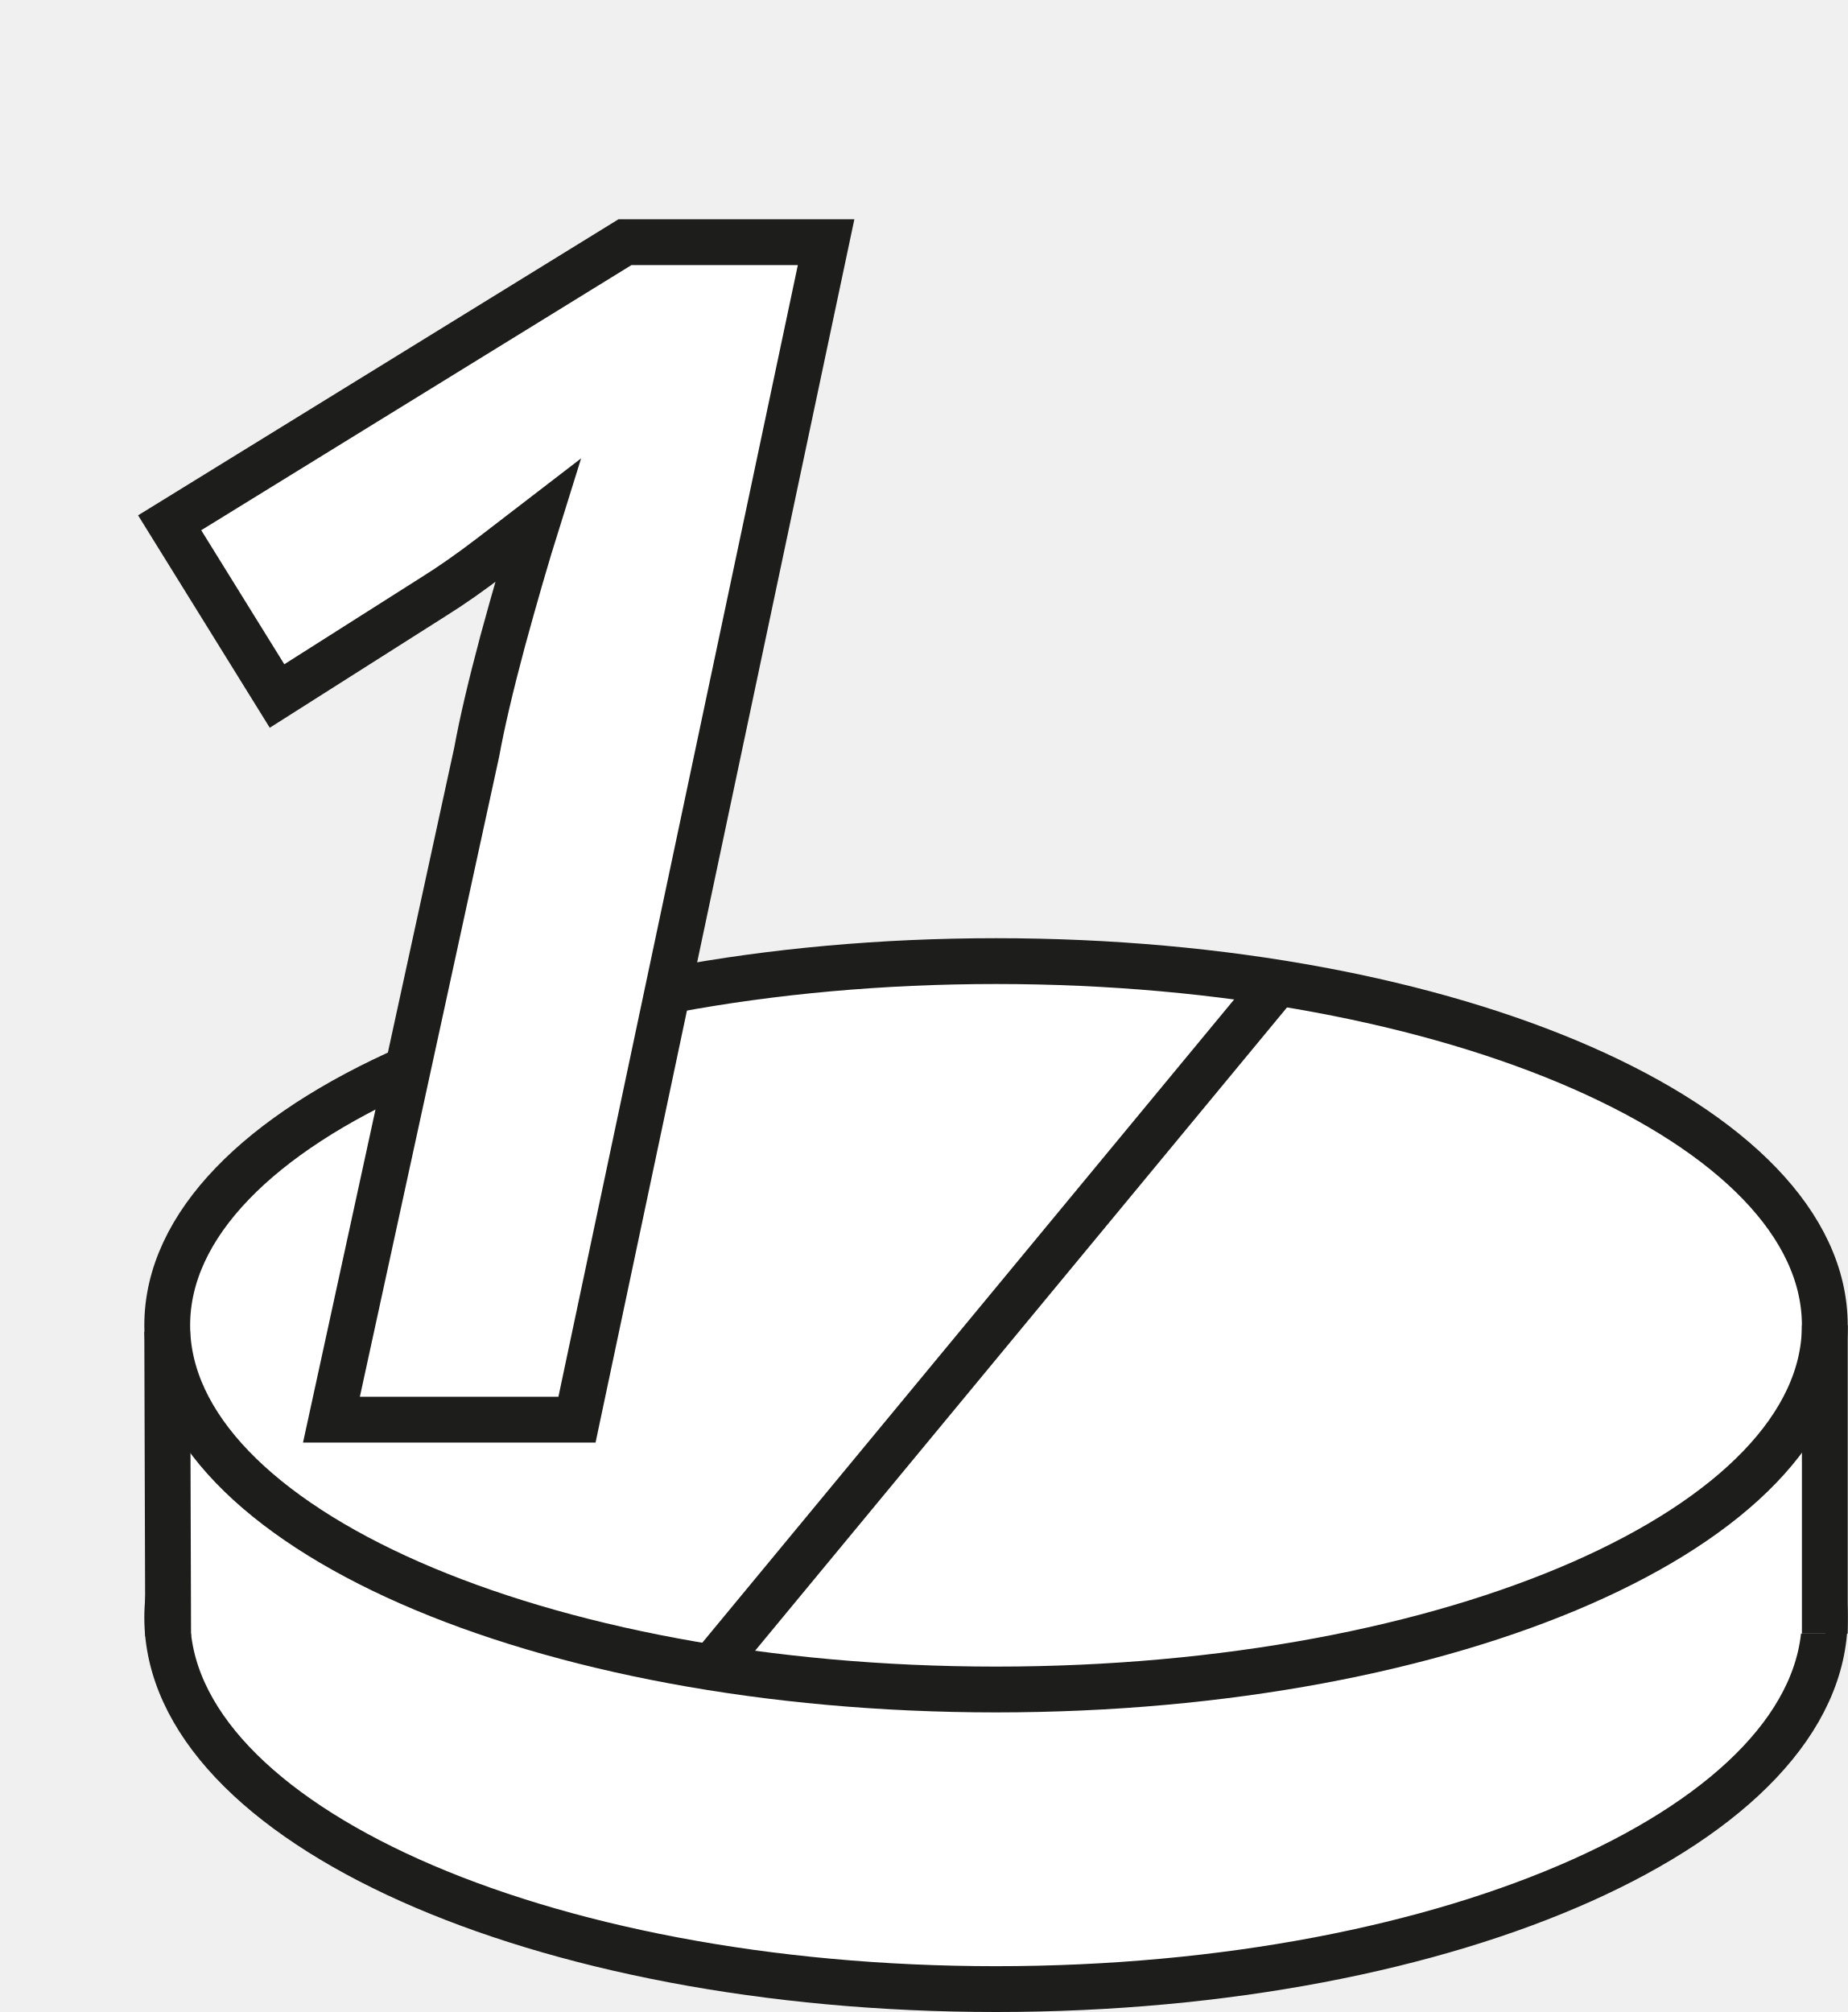
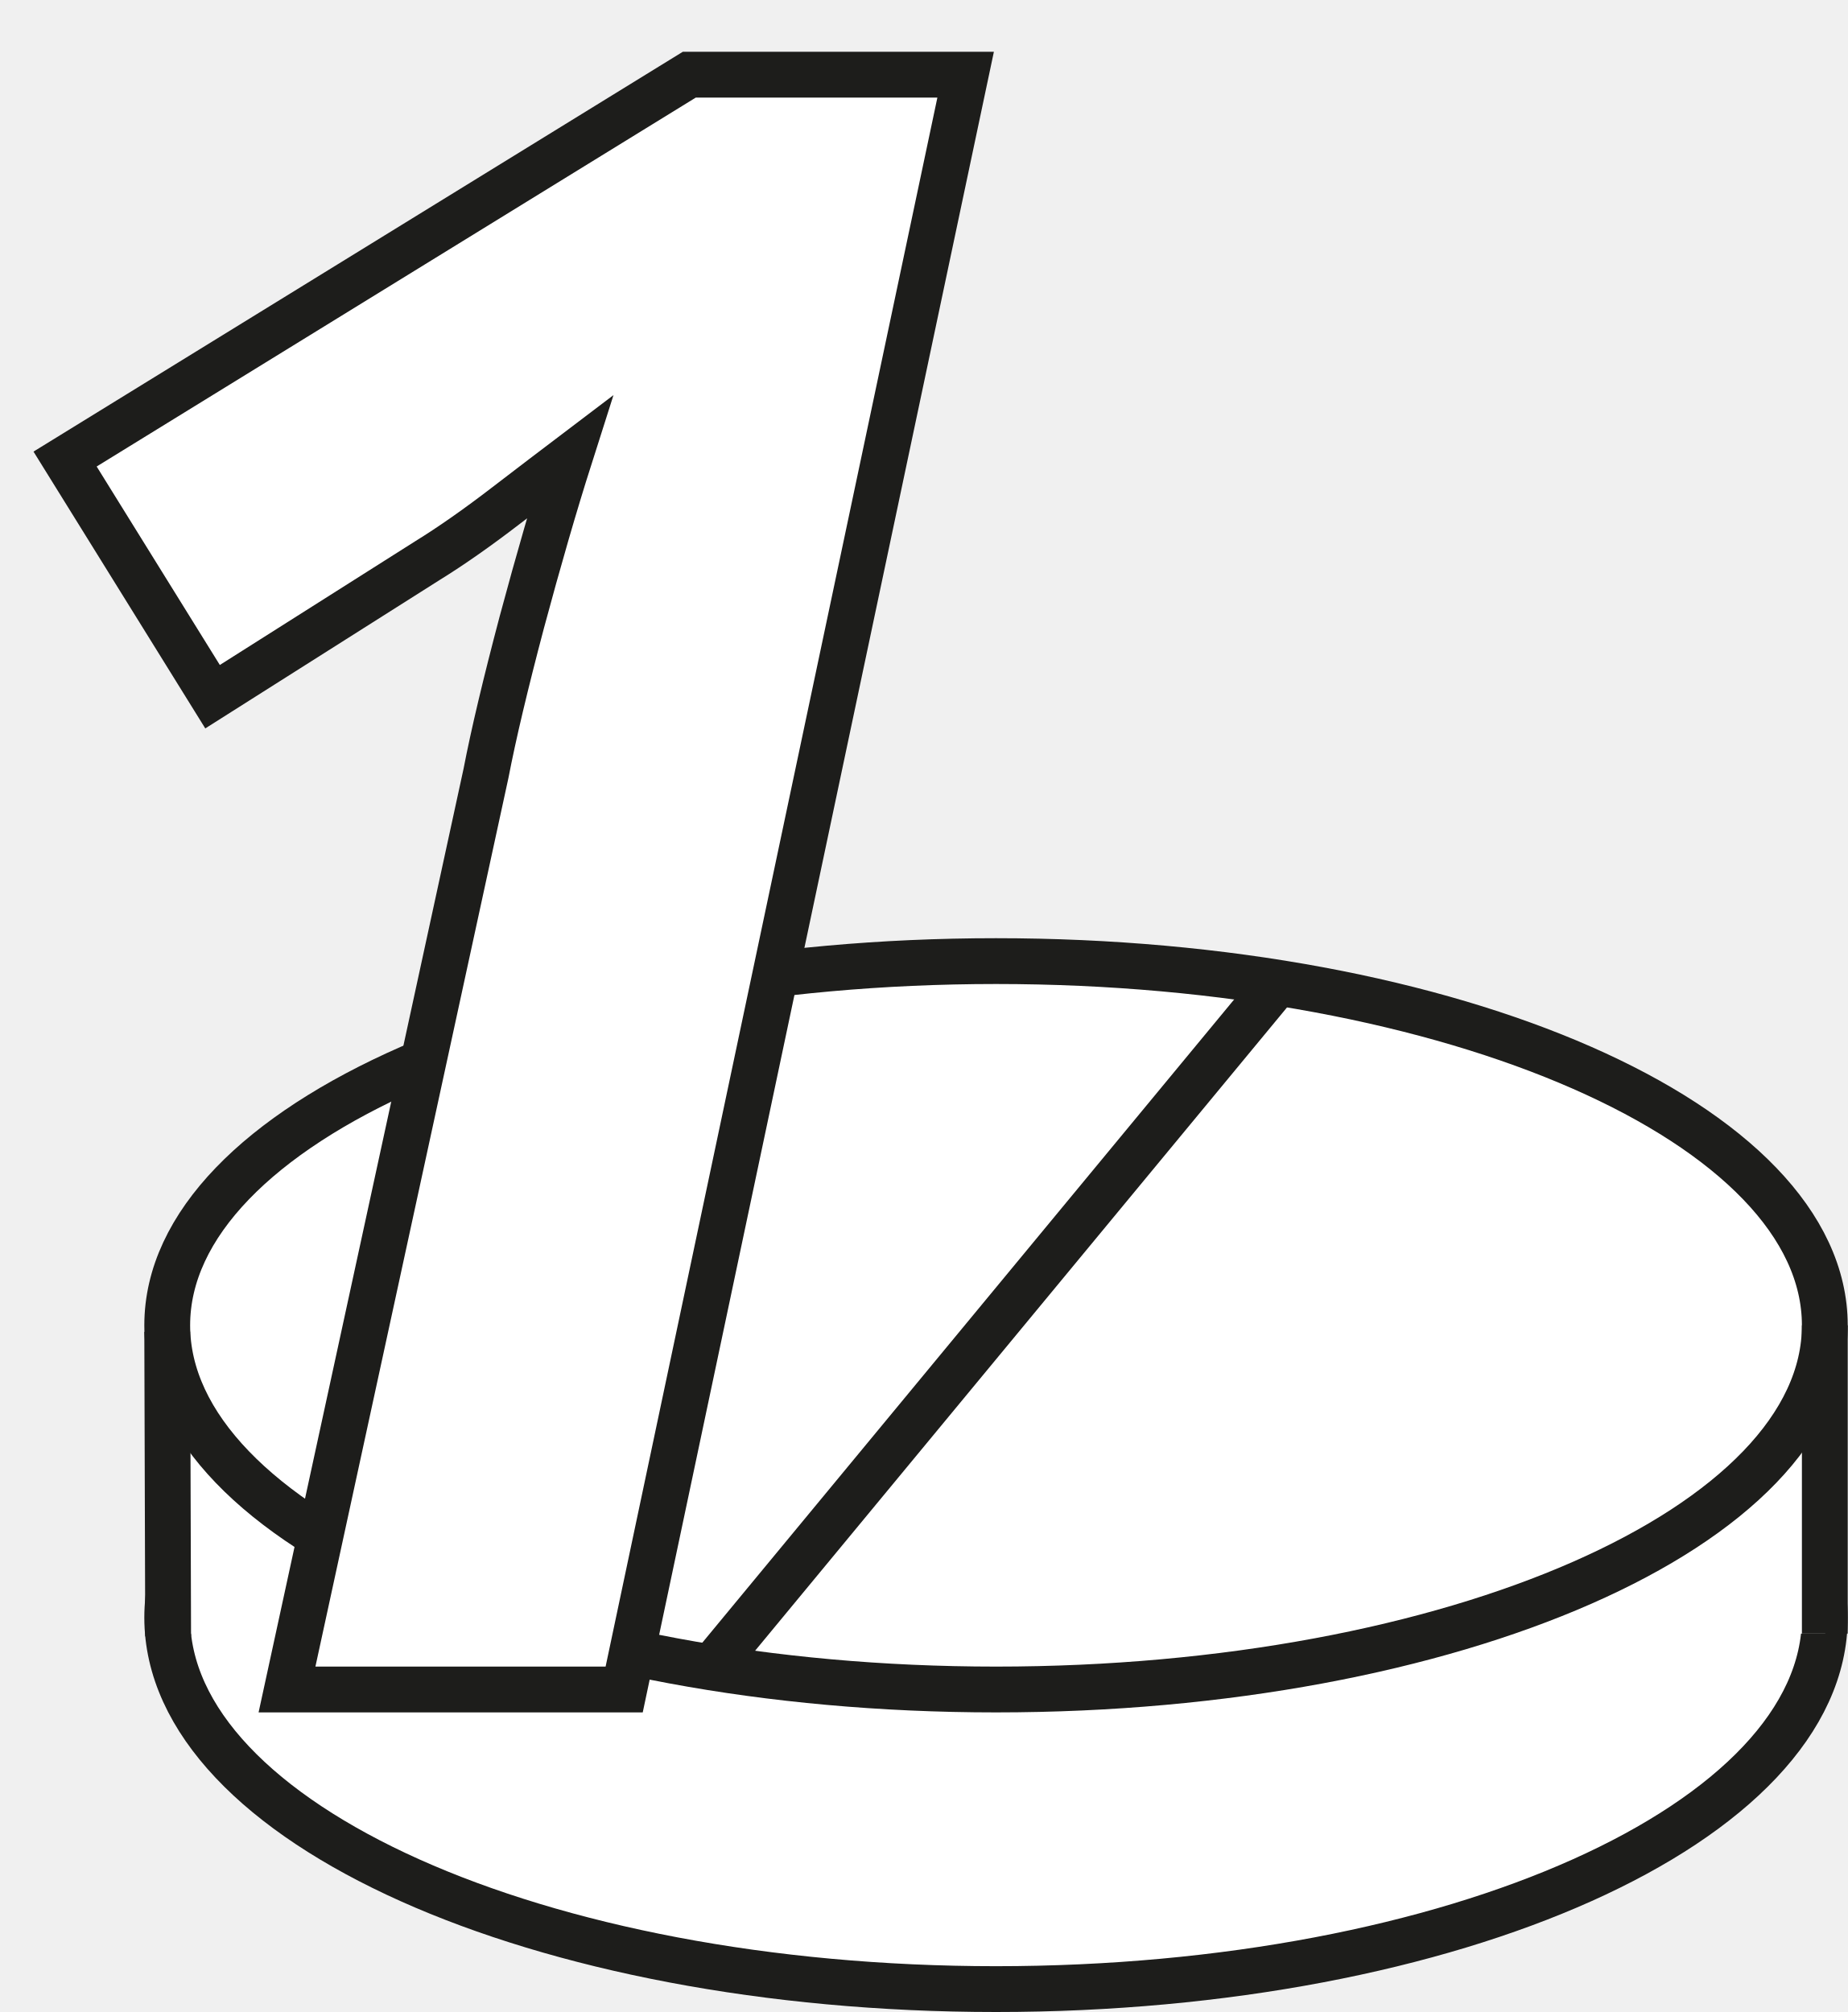
- <svg xmlns="http://www.w3.org/2000/svg" id="Réteg_2" data-name="Réteg 2" viewBox="0 0 40.33 43.92">
+ <svg xmlns="http://www.w3.org/2000/svg" id="Réteg_2" version="1.1" viewBox="0 0 40.33 43.92">
  <defs>
    <style>
-       .cls-1, .cls-2, .cls-3 {
+       .st0, .st1, .st2 {
        fill: #fff;
      }

-       .cls-2 {
+       .st0, .st3 {
        font-family: Humanist777BT-BlackItalicB, 'Humanist 777 Black BT';
-         font-size: 36px;
+         font-size: 49.37px;
        font-style: italic;
        font-weight: 800;
      }

-       .cls-2, .cls-3, .cls-4 {
+       .st0, .st3, .st4 {
+         isolation: isolate;
+       }
+ 
+       .st5, .st3 {
+         fill: none;
+       }
+ 
+       .st5, .st3, .st2 {
        stroke: #1d1d1b;
        stroke-miterlimit: 10;
      }
- 
-       .cls-4 {
-         fill: none;
-       }
    </style>
  </defs>
-   <g id="Réteg_1" data-name="Réteg 1">
+   <g id="Réteg_1">
    <g>
      <g>
-         <ellipse class="cls-3" cx="21.74" cy="35.31" rx="18.09" ry="8.11" />
-         <rect class="cls-1" x="3.65" y="28.93" width="36.19" height="6.73" />
-         <ellipse class="cls-3" cx="21.74" cy="28.93" rx="18.09" ry="7.95" />
-         <line class="cls-4" x1="3.67" y1="35.72" x2="3.65" y2="29.07" />
-         <line class="cls-4" x1="39.83" y1="35.66" x2="39.83" y2="28.93" />
-         <line class="cls-4" x1="15.53" y1="36.4" x2="27.89" y2="21.45" />
+         <ellipse class="st2" cx="21.74" cy="35.31" rx="18.09" ry="8.11" />
+         <rect class="st1" x="3.65" y="28.93" width="36.19" height="6.73" />
+         <ellipse class="st2" cx="21.74" cy="28.93" rx="18.09" ry="7.95" />
+         <line class="st5" x1="3.67" y1="35.72" x2="3.65" y2="29.07" />
+         <line class="st5" x1="39.83" y1="35.66" x2="39.83" y2="28.93" />
+         <line class="st5" x1="15.53" y1="36.4" x2="27.89" y2="21.45" />
      </g>
-       <text class="cls-2" transform="translate(.5 30.99)">
-         <tspan x="0" y="0">1</tspan>
-       </text>
+       <g class="st4">
+         <text class="st0" transform="translate(-2.97 36.88)">
+           <tspan x="0" y="0">1</tspan>
+         </text>
+         <text class="st3" transform="translate(-2.97 36.88)">
+           <tspan x="0" y="0">1</tspan>
+         </text>
+       </g>
    </g>
  </g>
</svg>
